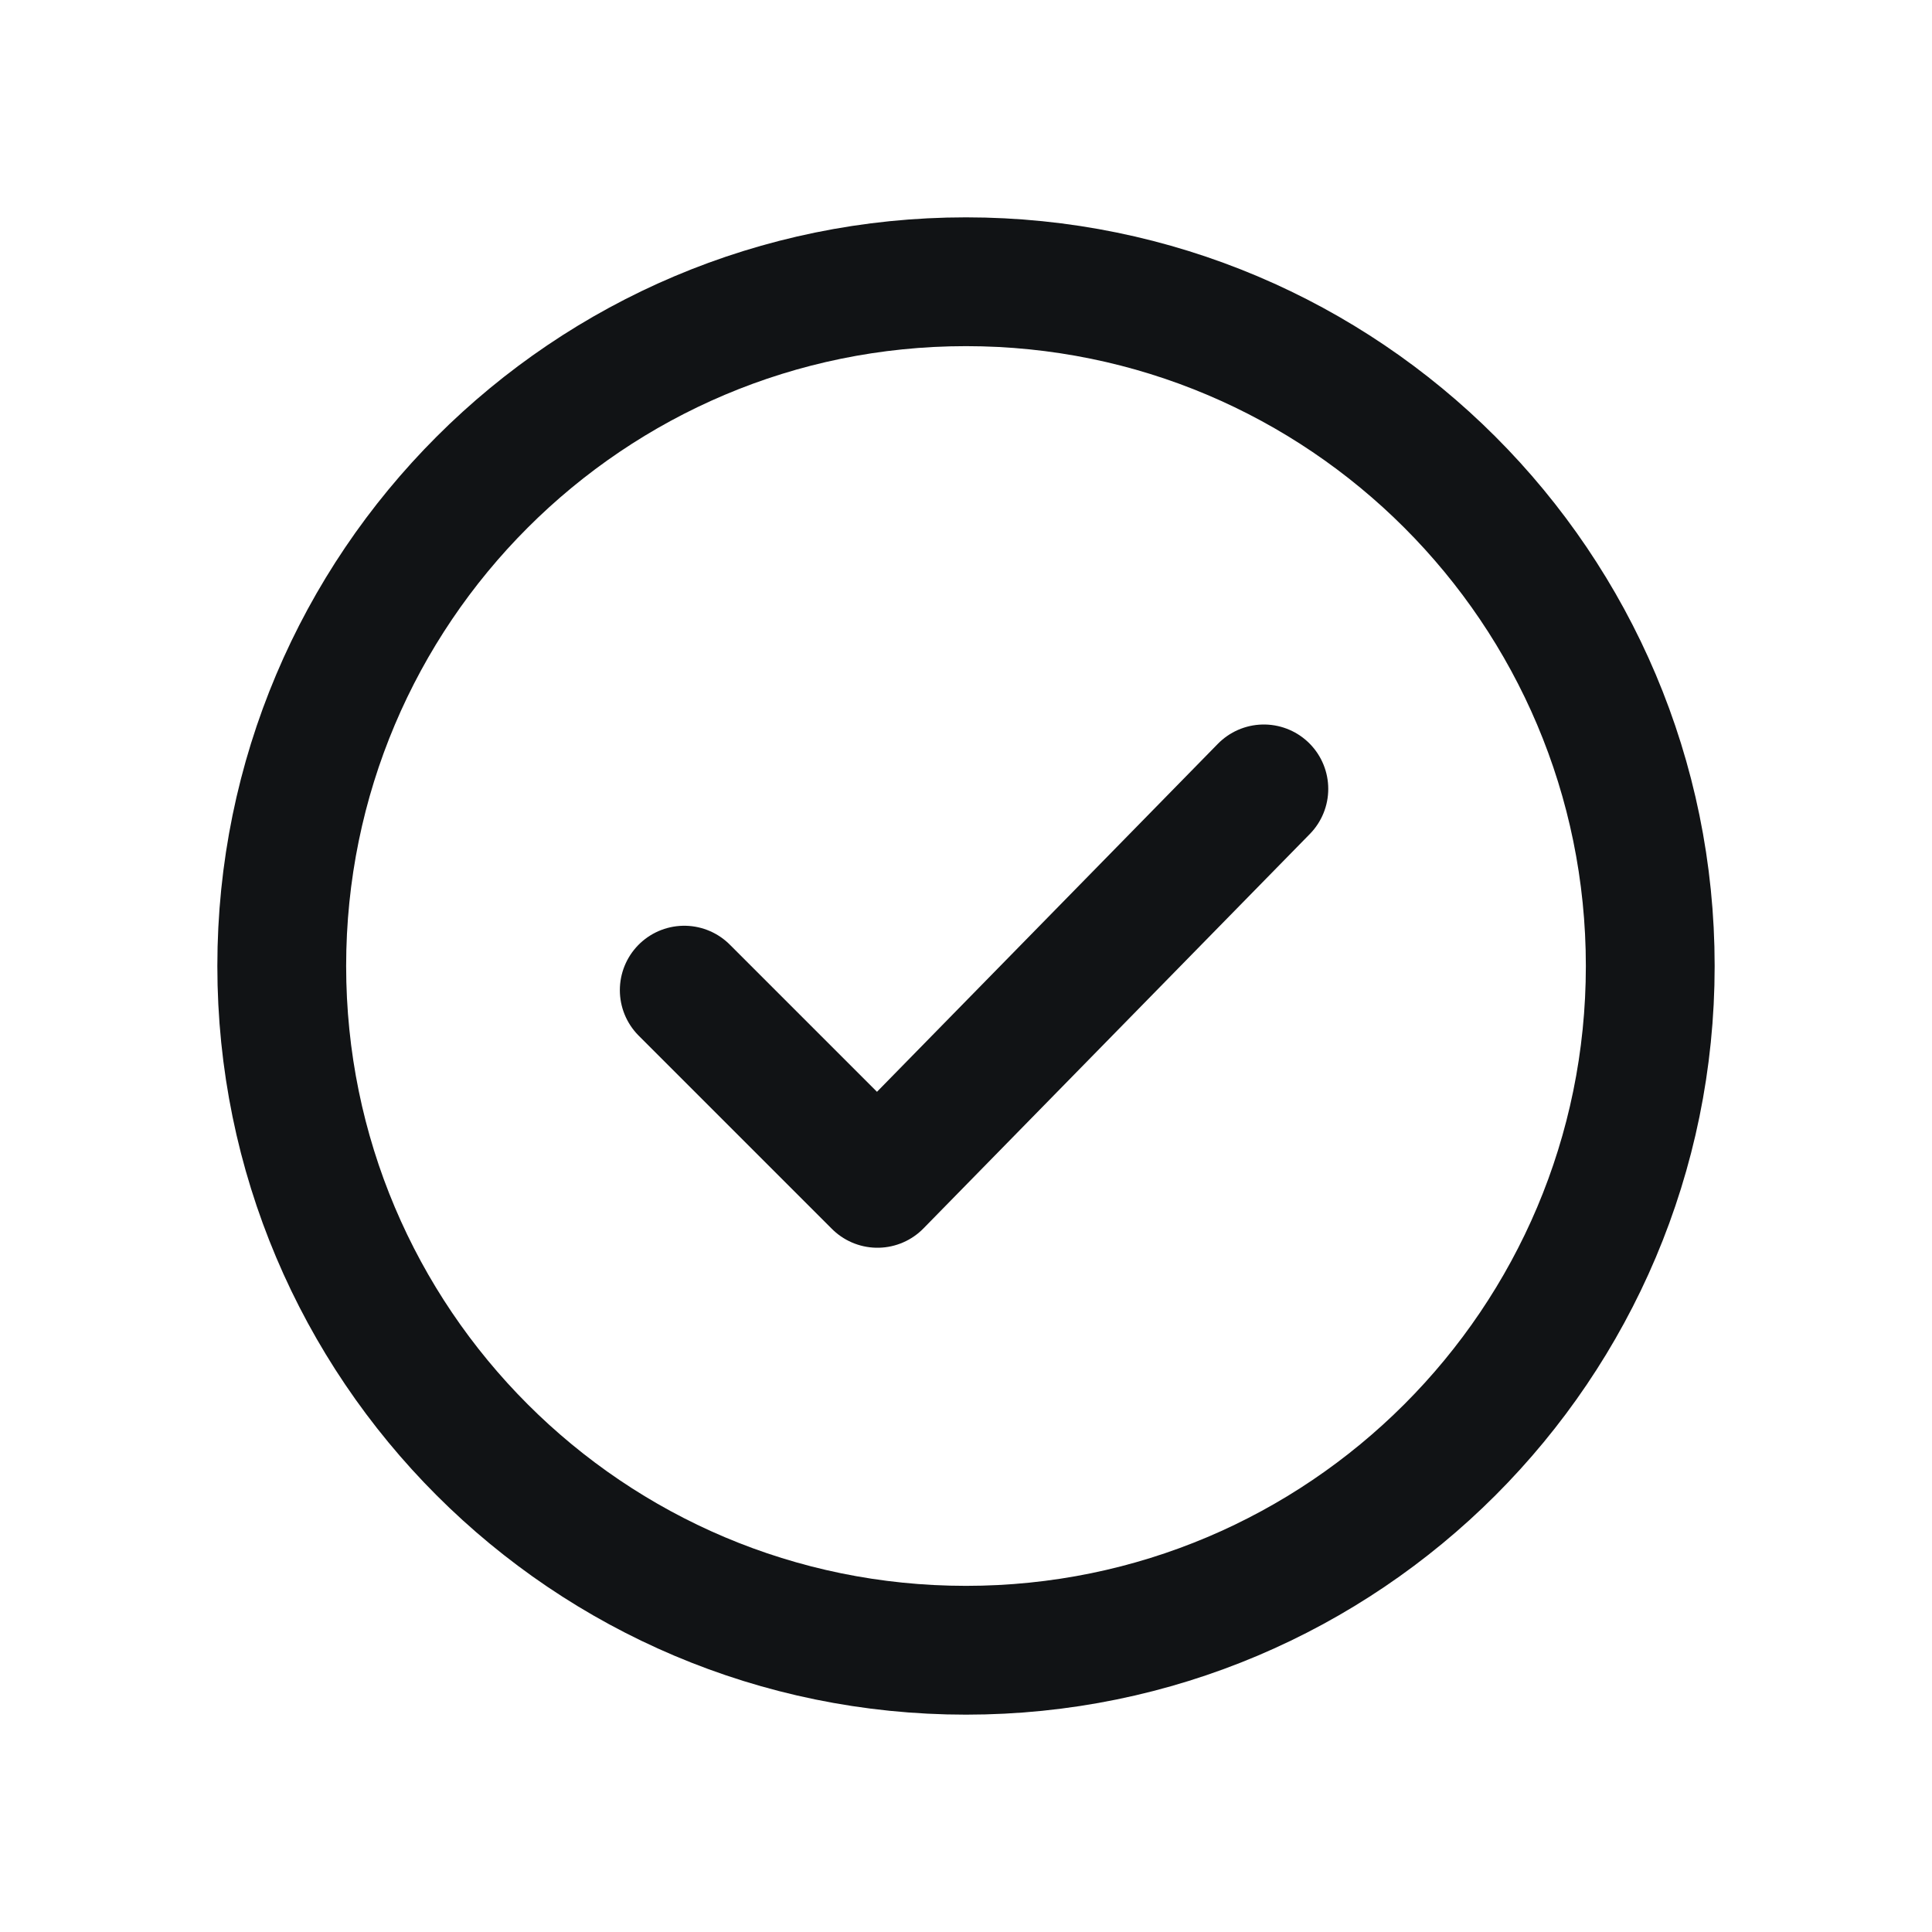
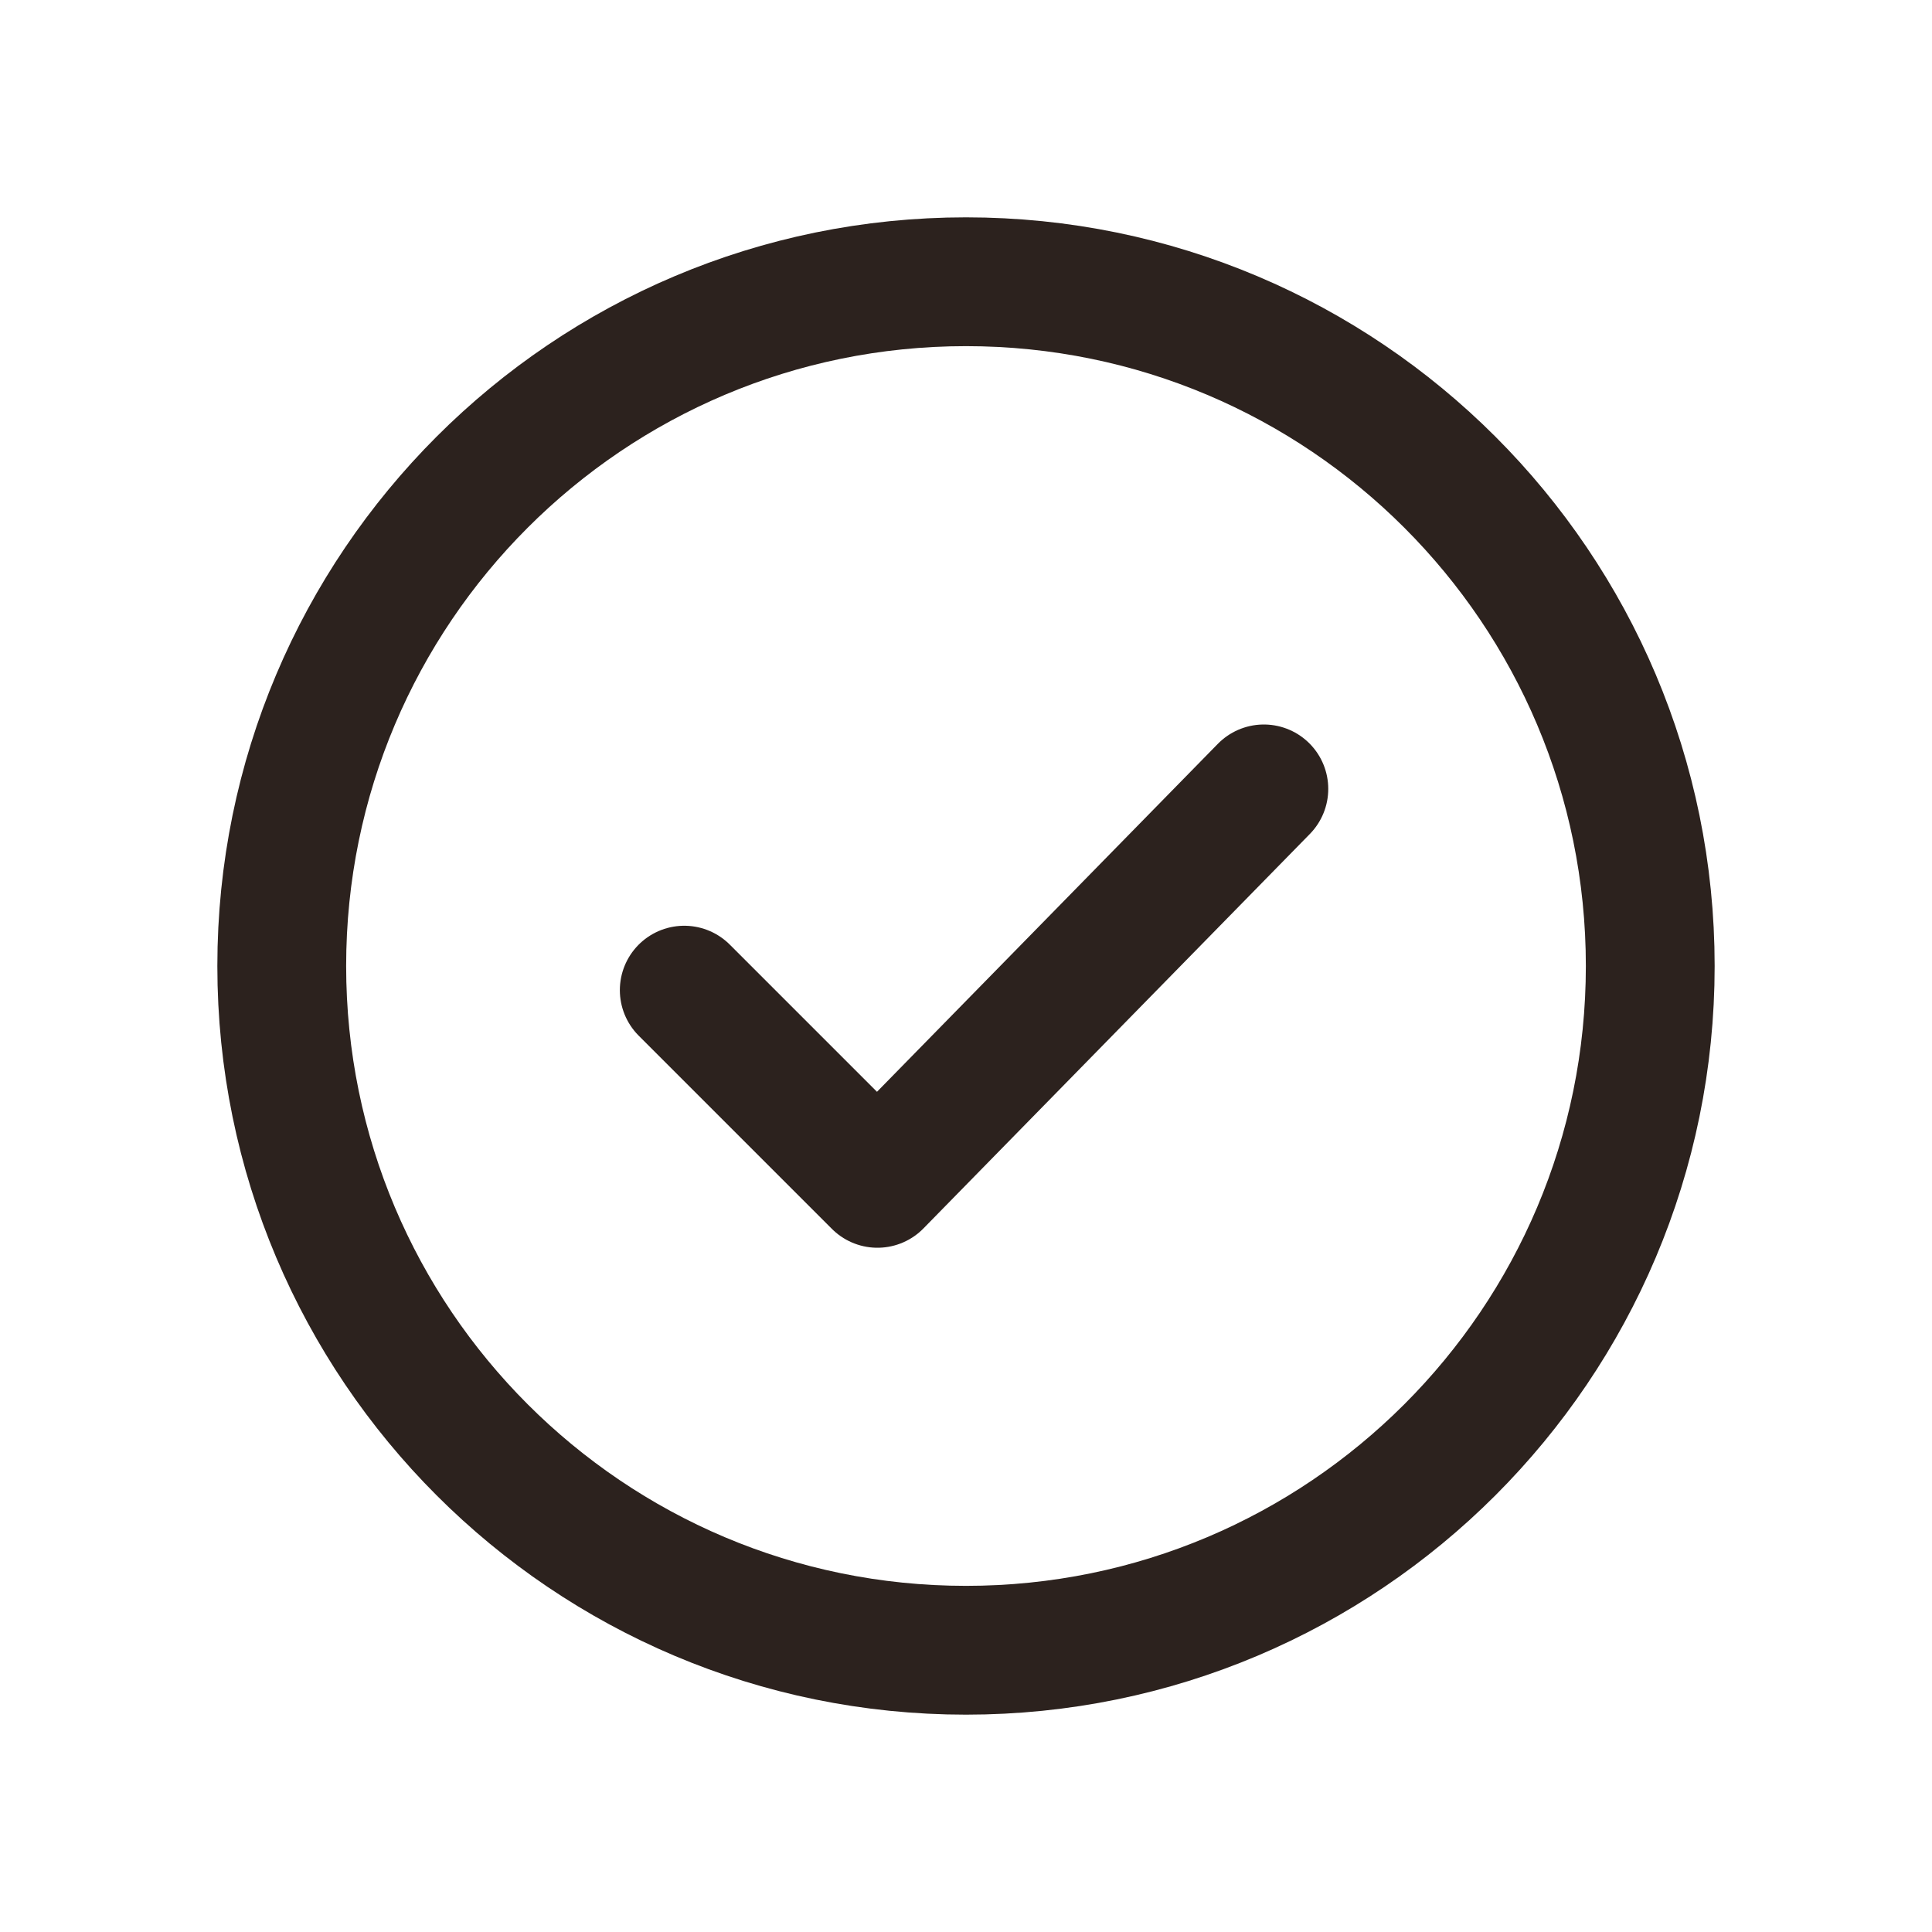
- <svg xmlns="http://www.w3.org/2000/svg" viewBox="0 0 24 24" width="24" height="24" fill="none" stroke="#111315" stroke-width="1.6" stroke-linecap="round" stroke-linejoin="round">
+ <svg xmlns="http://www.w3.org/2000/svg" viewBox="0 0 24 24" width="24" height="24" fill="none" stroke="#2C221E" stroke-width="1.6" stroke-linecap="round" stroke-linejoin="round">
  <circle cx="12" cy="12" r="8.5" />
  <path d="M8.5 12.3l2.4 2.4 4.8-4.9" />
</svg>
